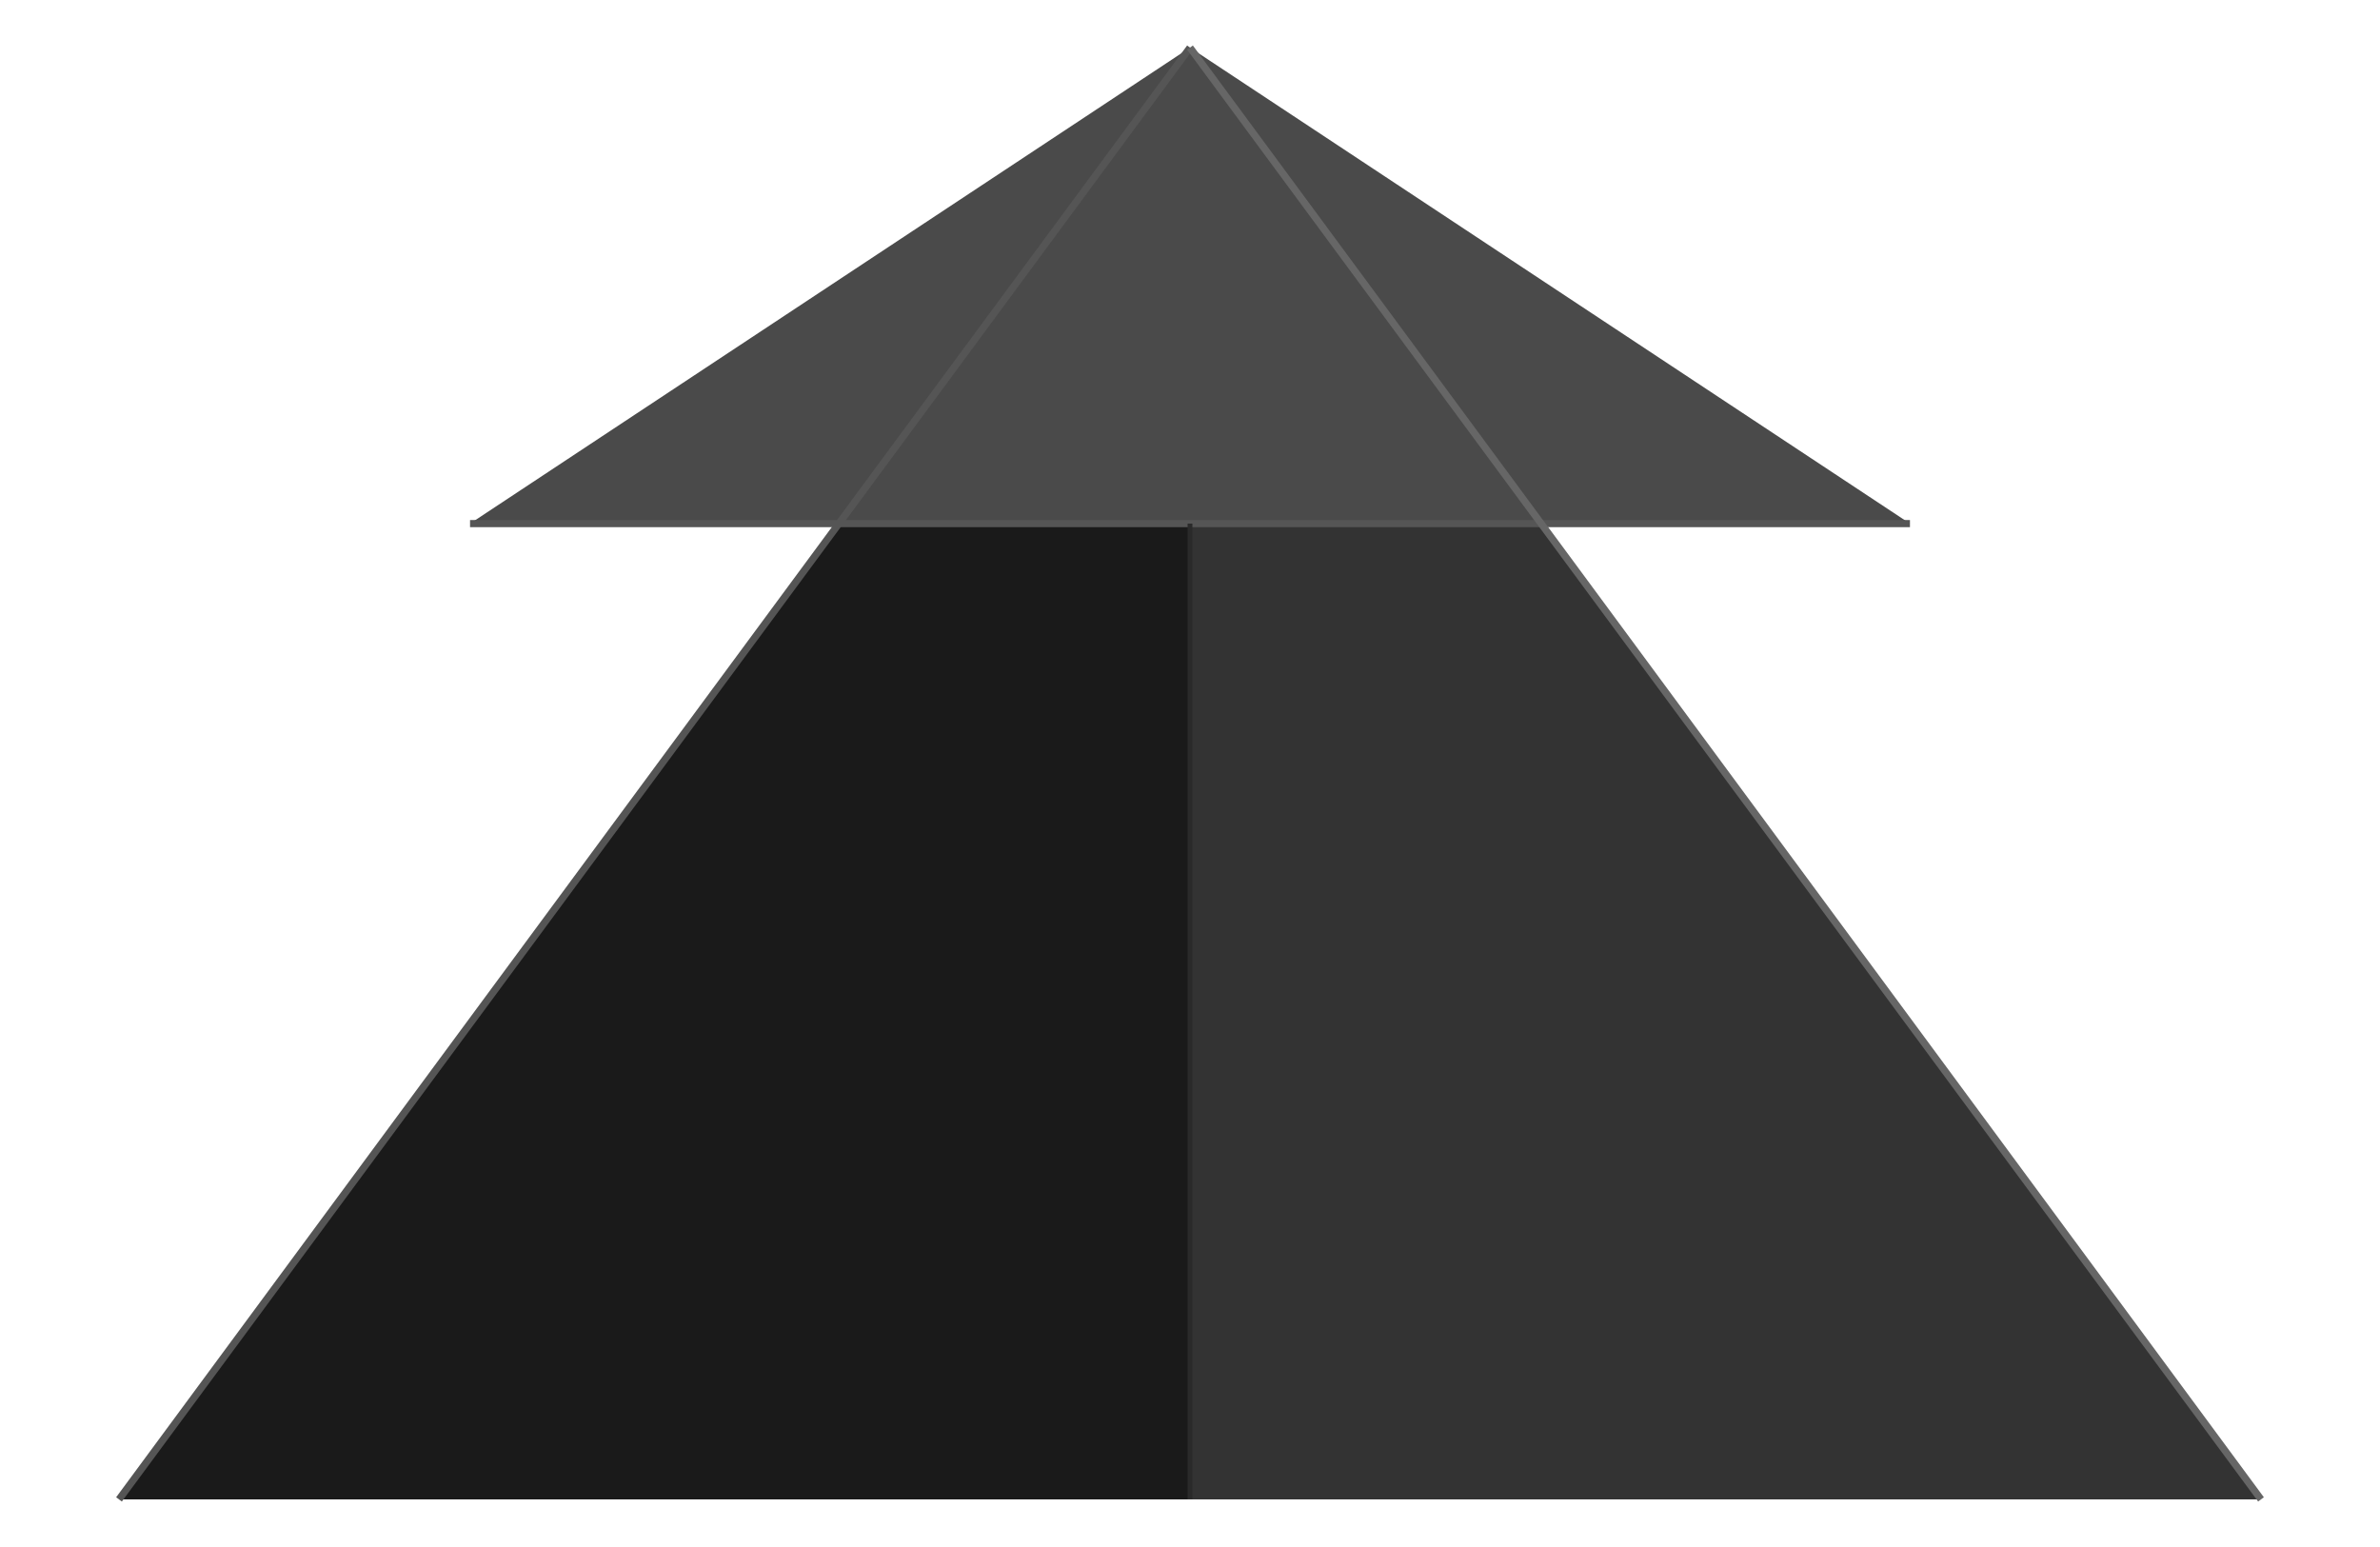
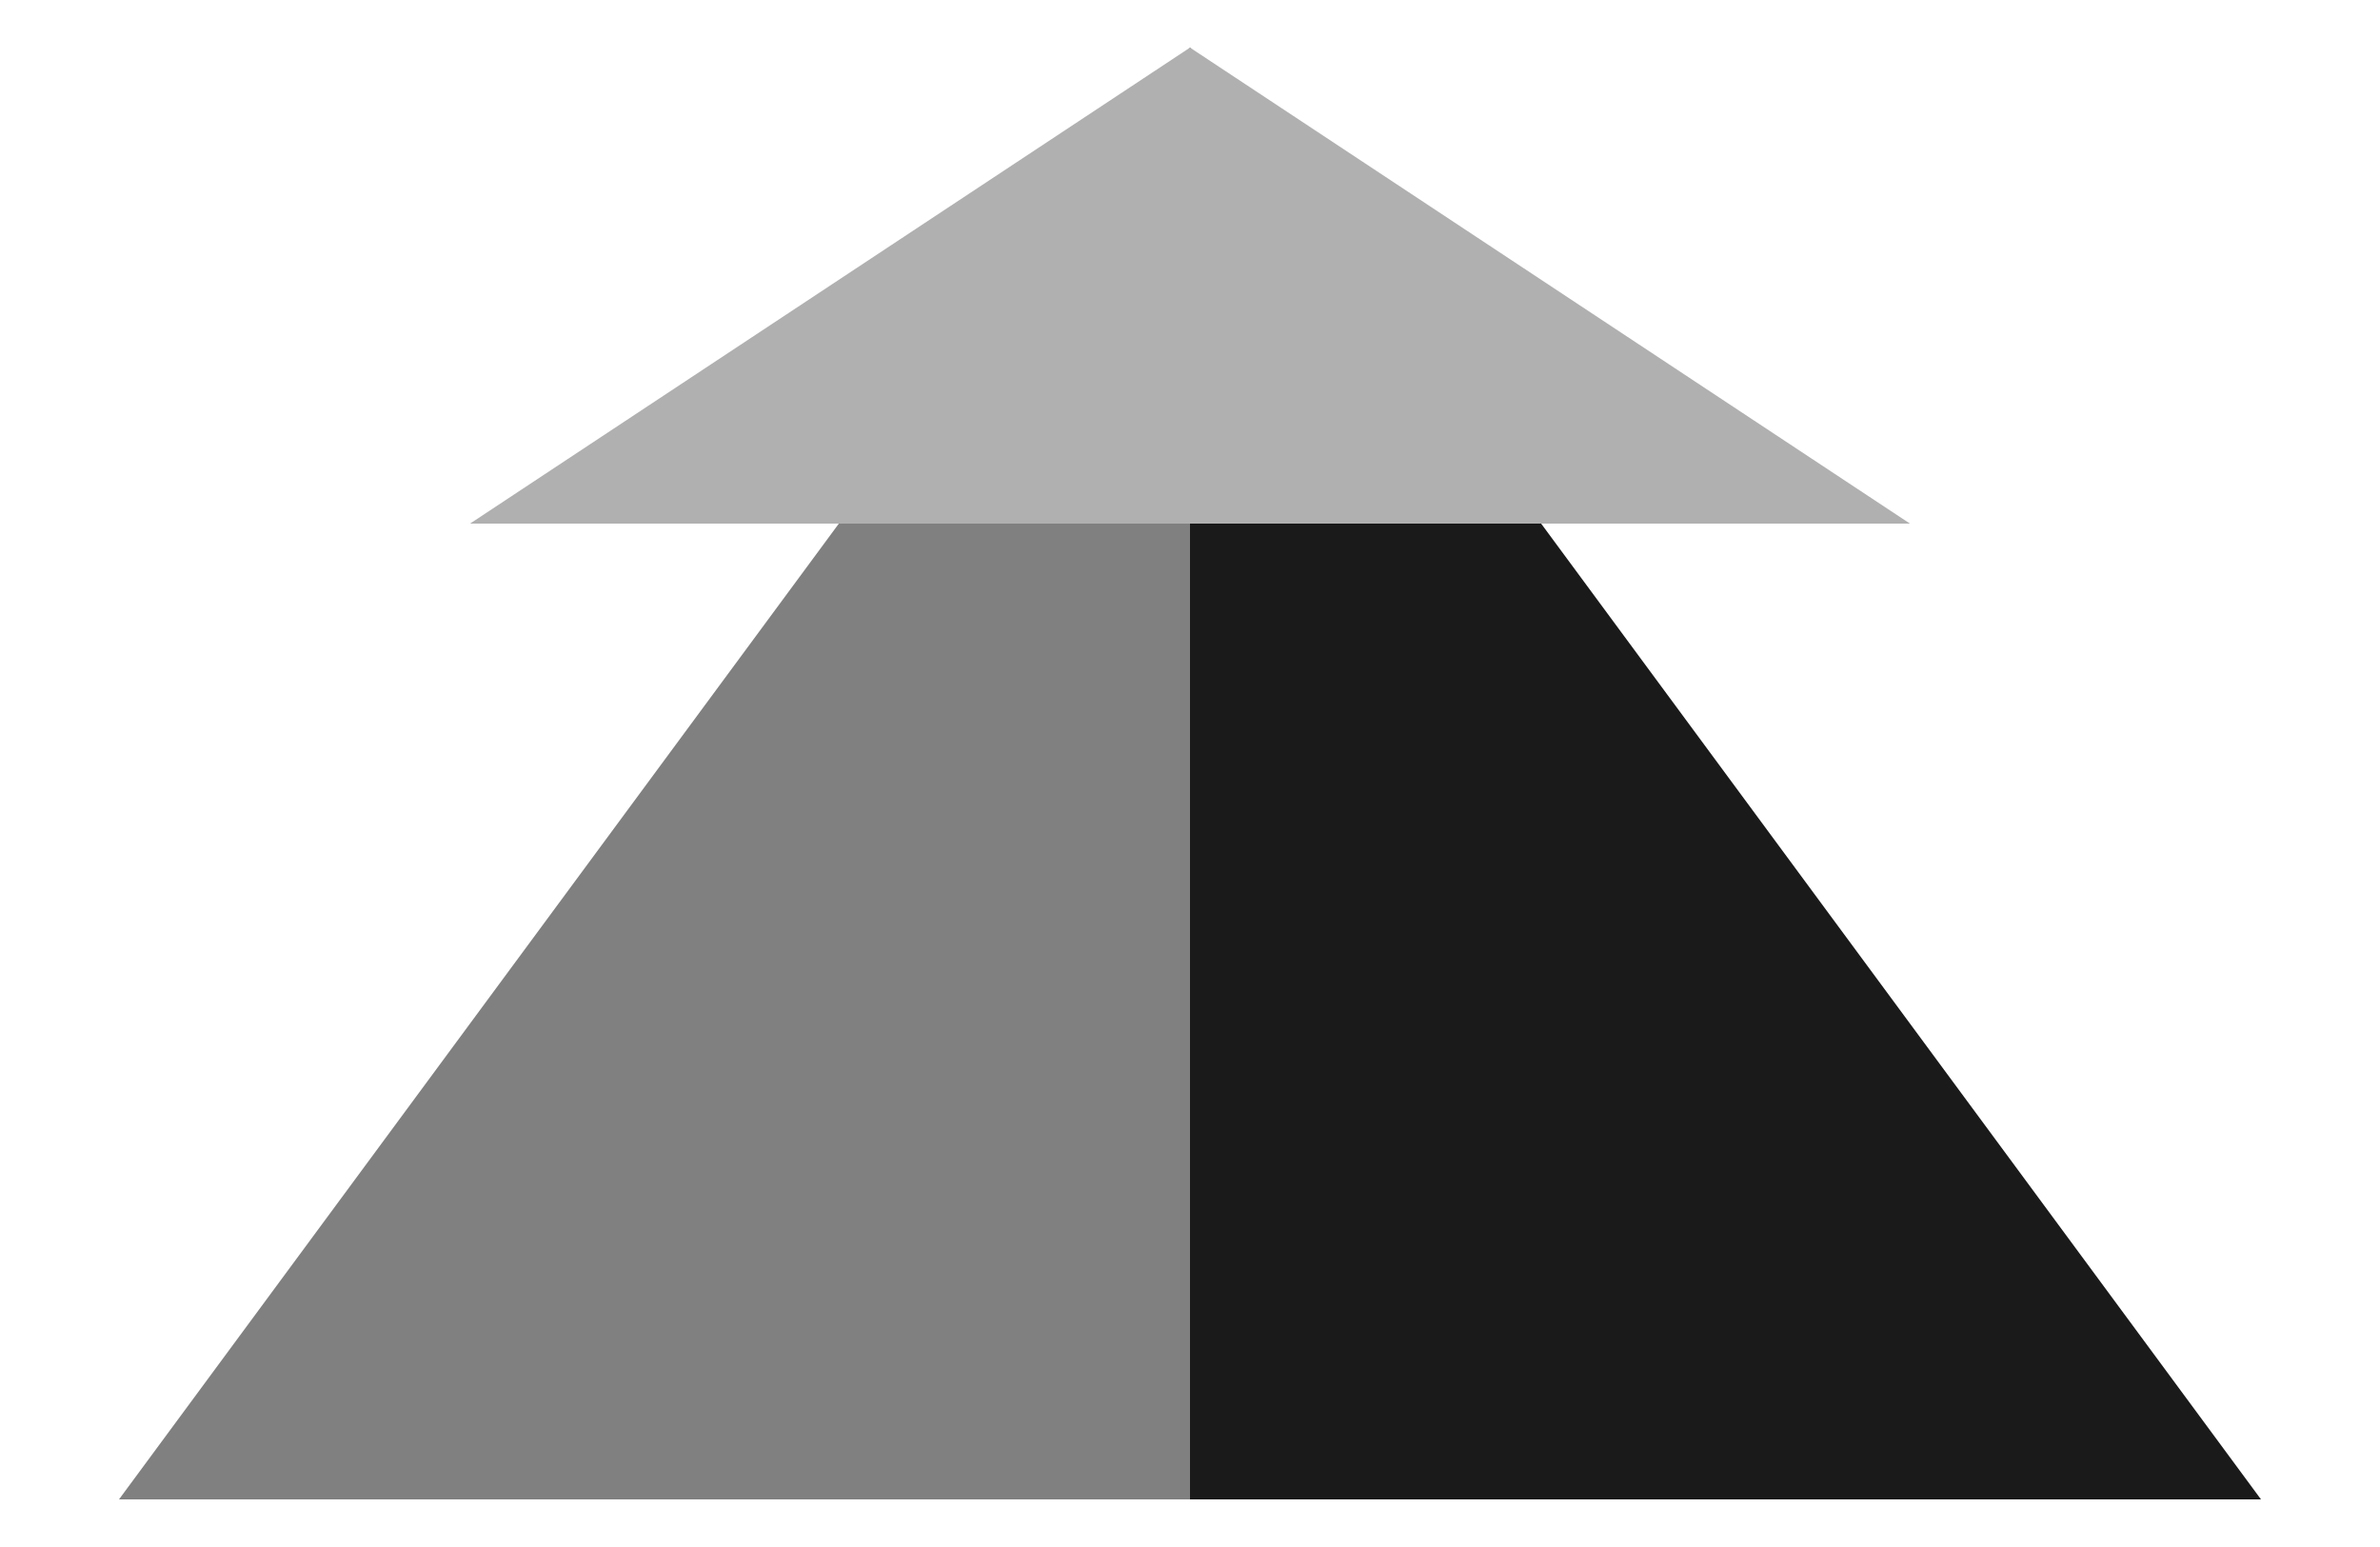
<svg xmlns="http://www.w3.org/2000/svg" viewBox="0 0 200 130" fill="none">
-   <path d="M100 4L10 126h90V4z" fill="#1a1a1a" />
-   <path d="M100 4l90 122H100V4z" fill="#333333" />
-   <path d="M100 4L39.5 44h121L100 4z" fill="#4a4a4a" />
-   <path d="M39.5 44h121" stroke="#555555" stroke-width="0.6" />
-   <path d="M10 126L100 4" stroke="#555555" stroke-width="0.6" />
-   <path d="M190 126L100 4" stroke="#666666" stroke-width="0.6" />
-   <path d="M100 44v82" stroke="#2a2a2a" stroke-width="0.4" />
+   <polygon points="100,4 10,126 100,126" fill="#808080" />
+   <polygon points="100,4 190,126 100,126" fill="#1a1a1a" />
+   <polygon points="100,4 39.5,44 160.5,44" fill="#b0b0b0" />
</svg>
